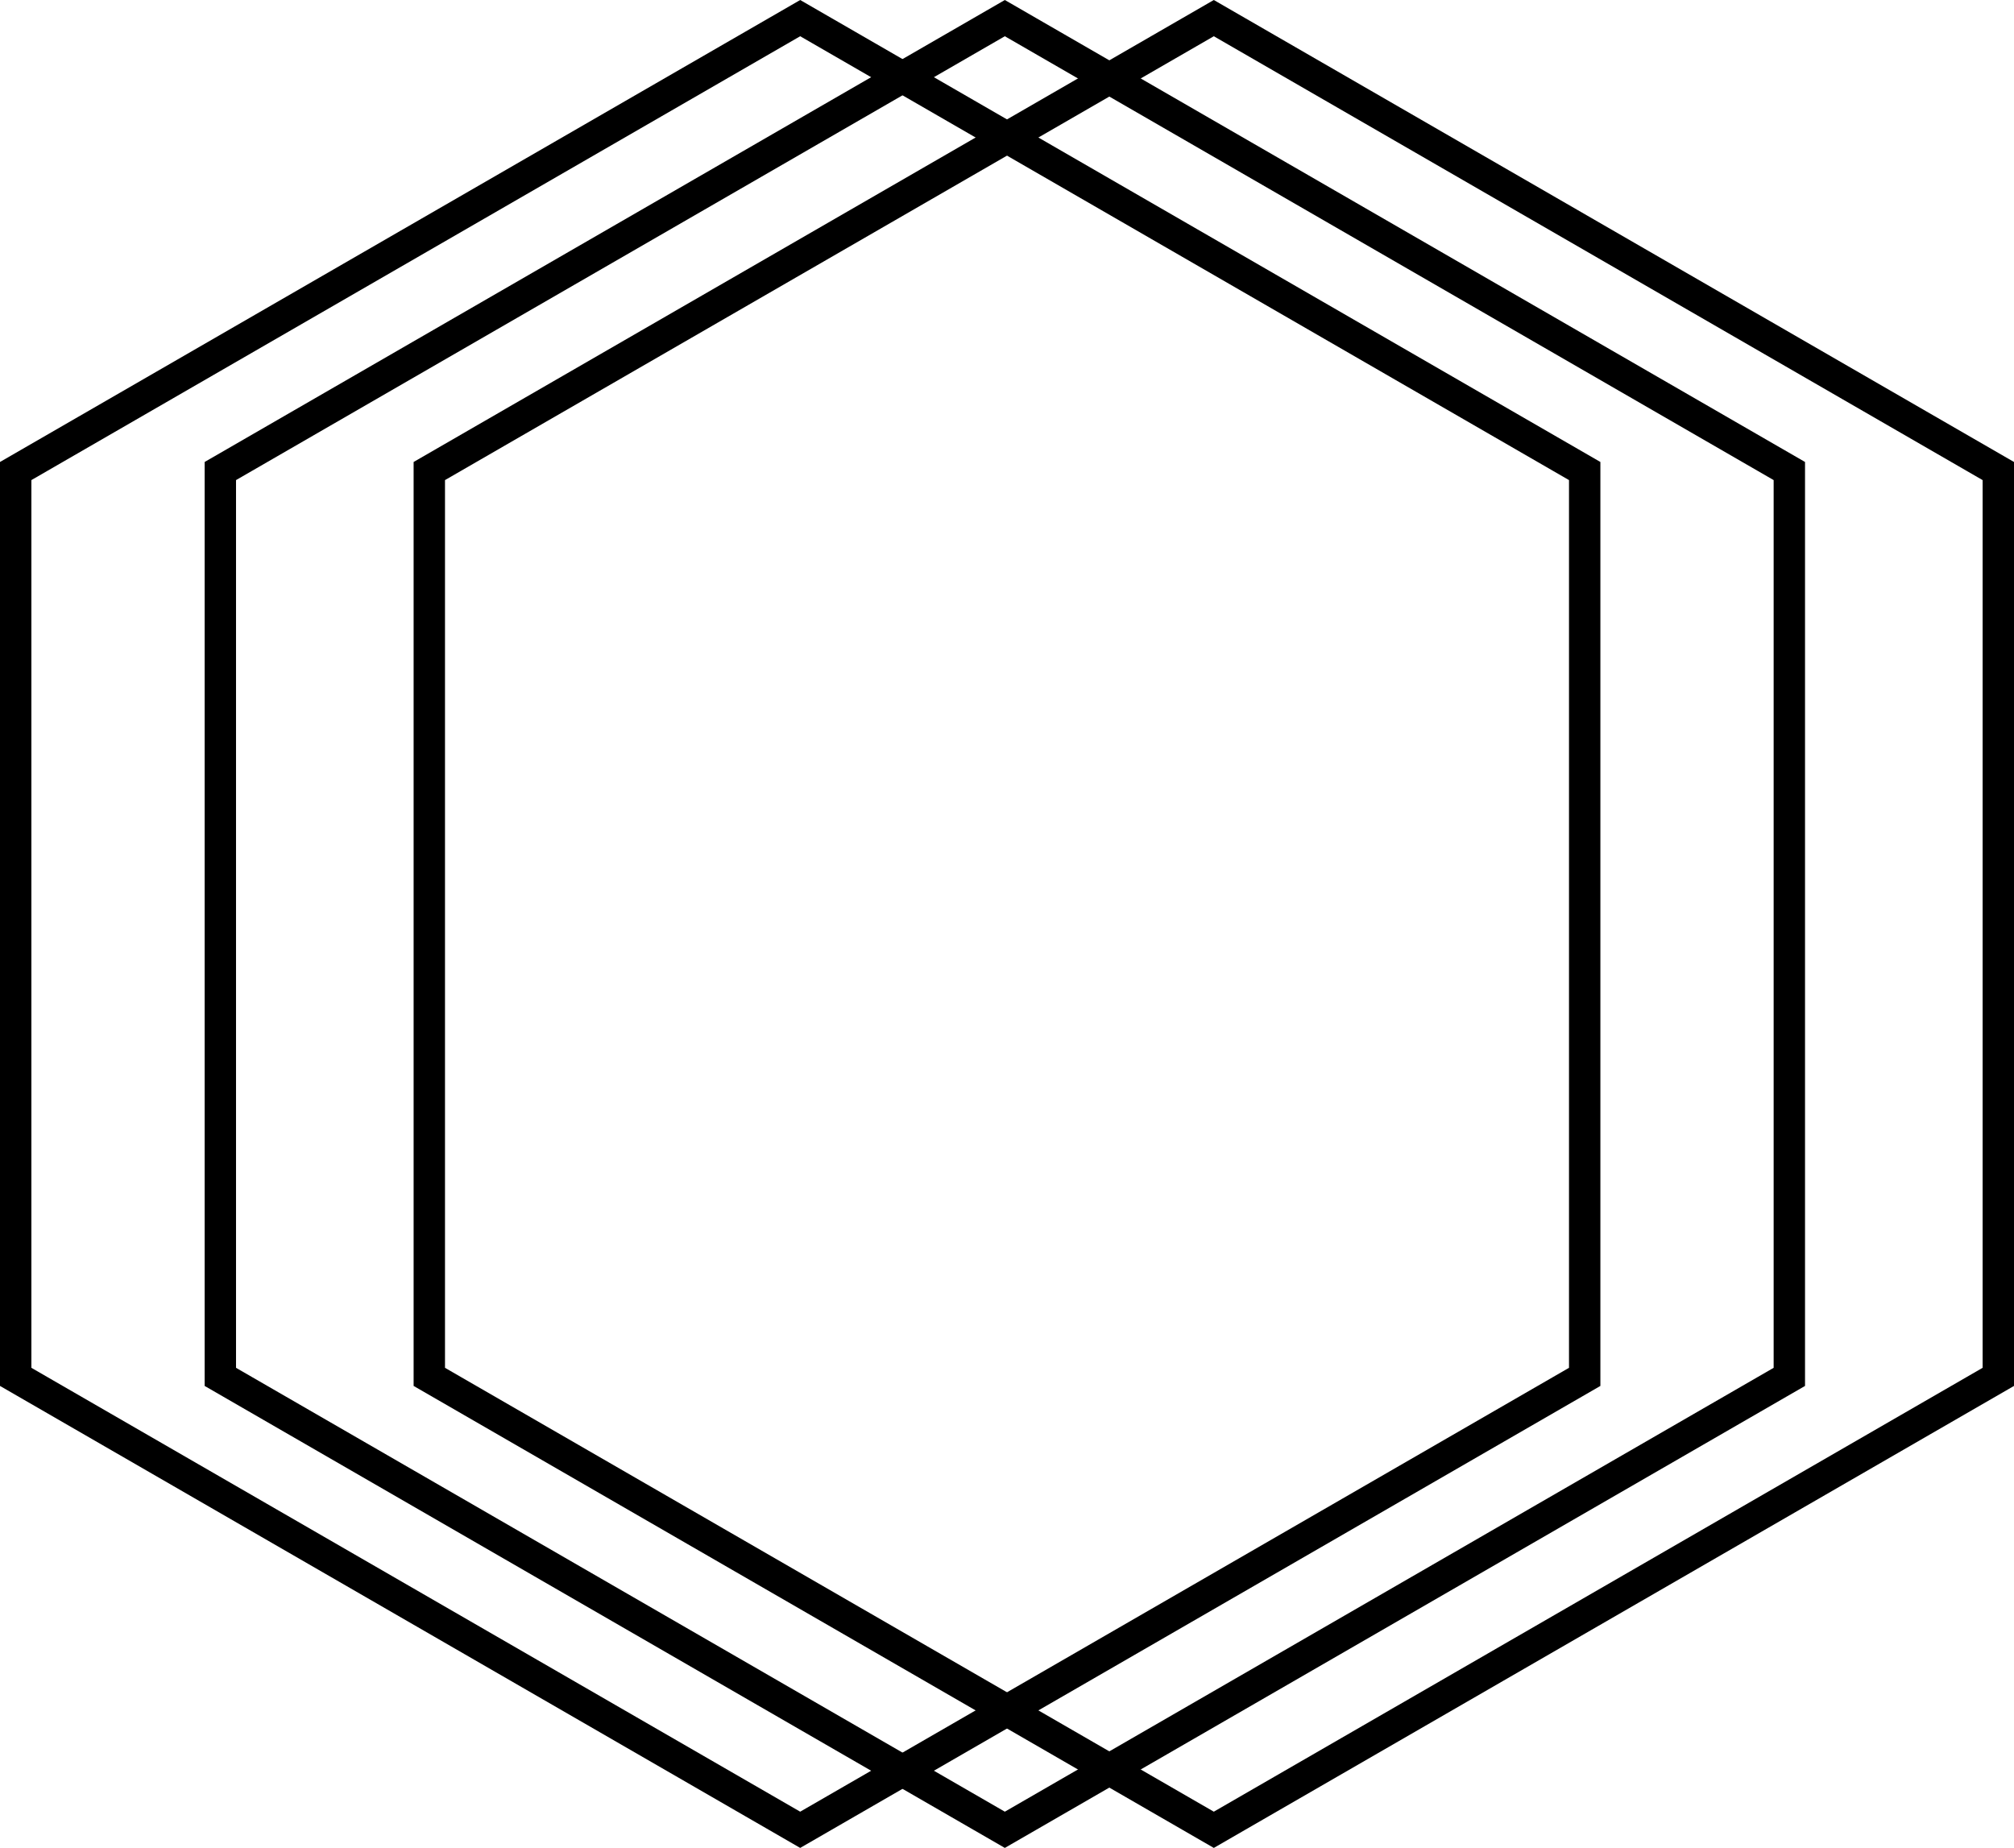
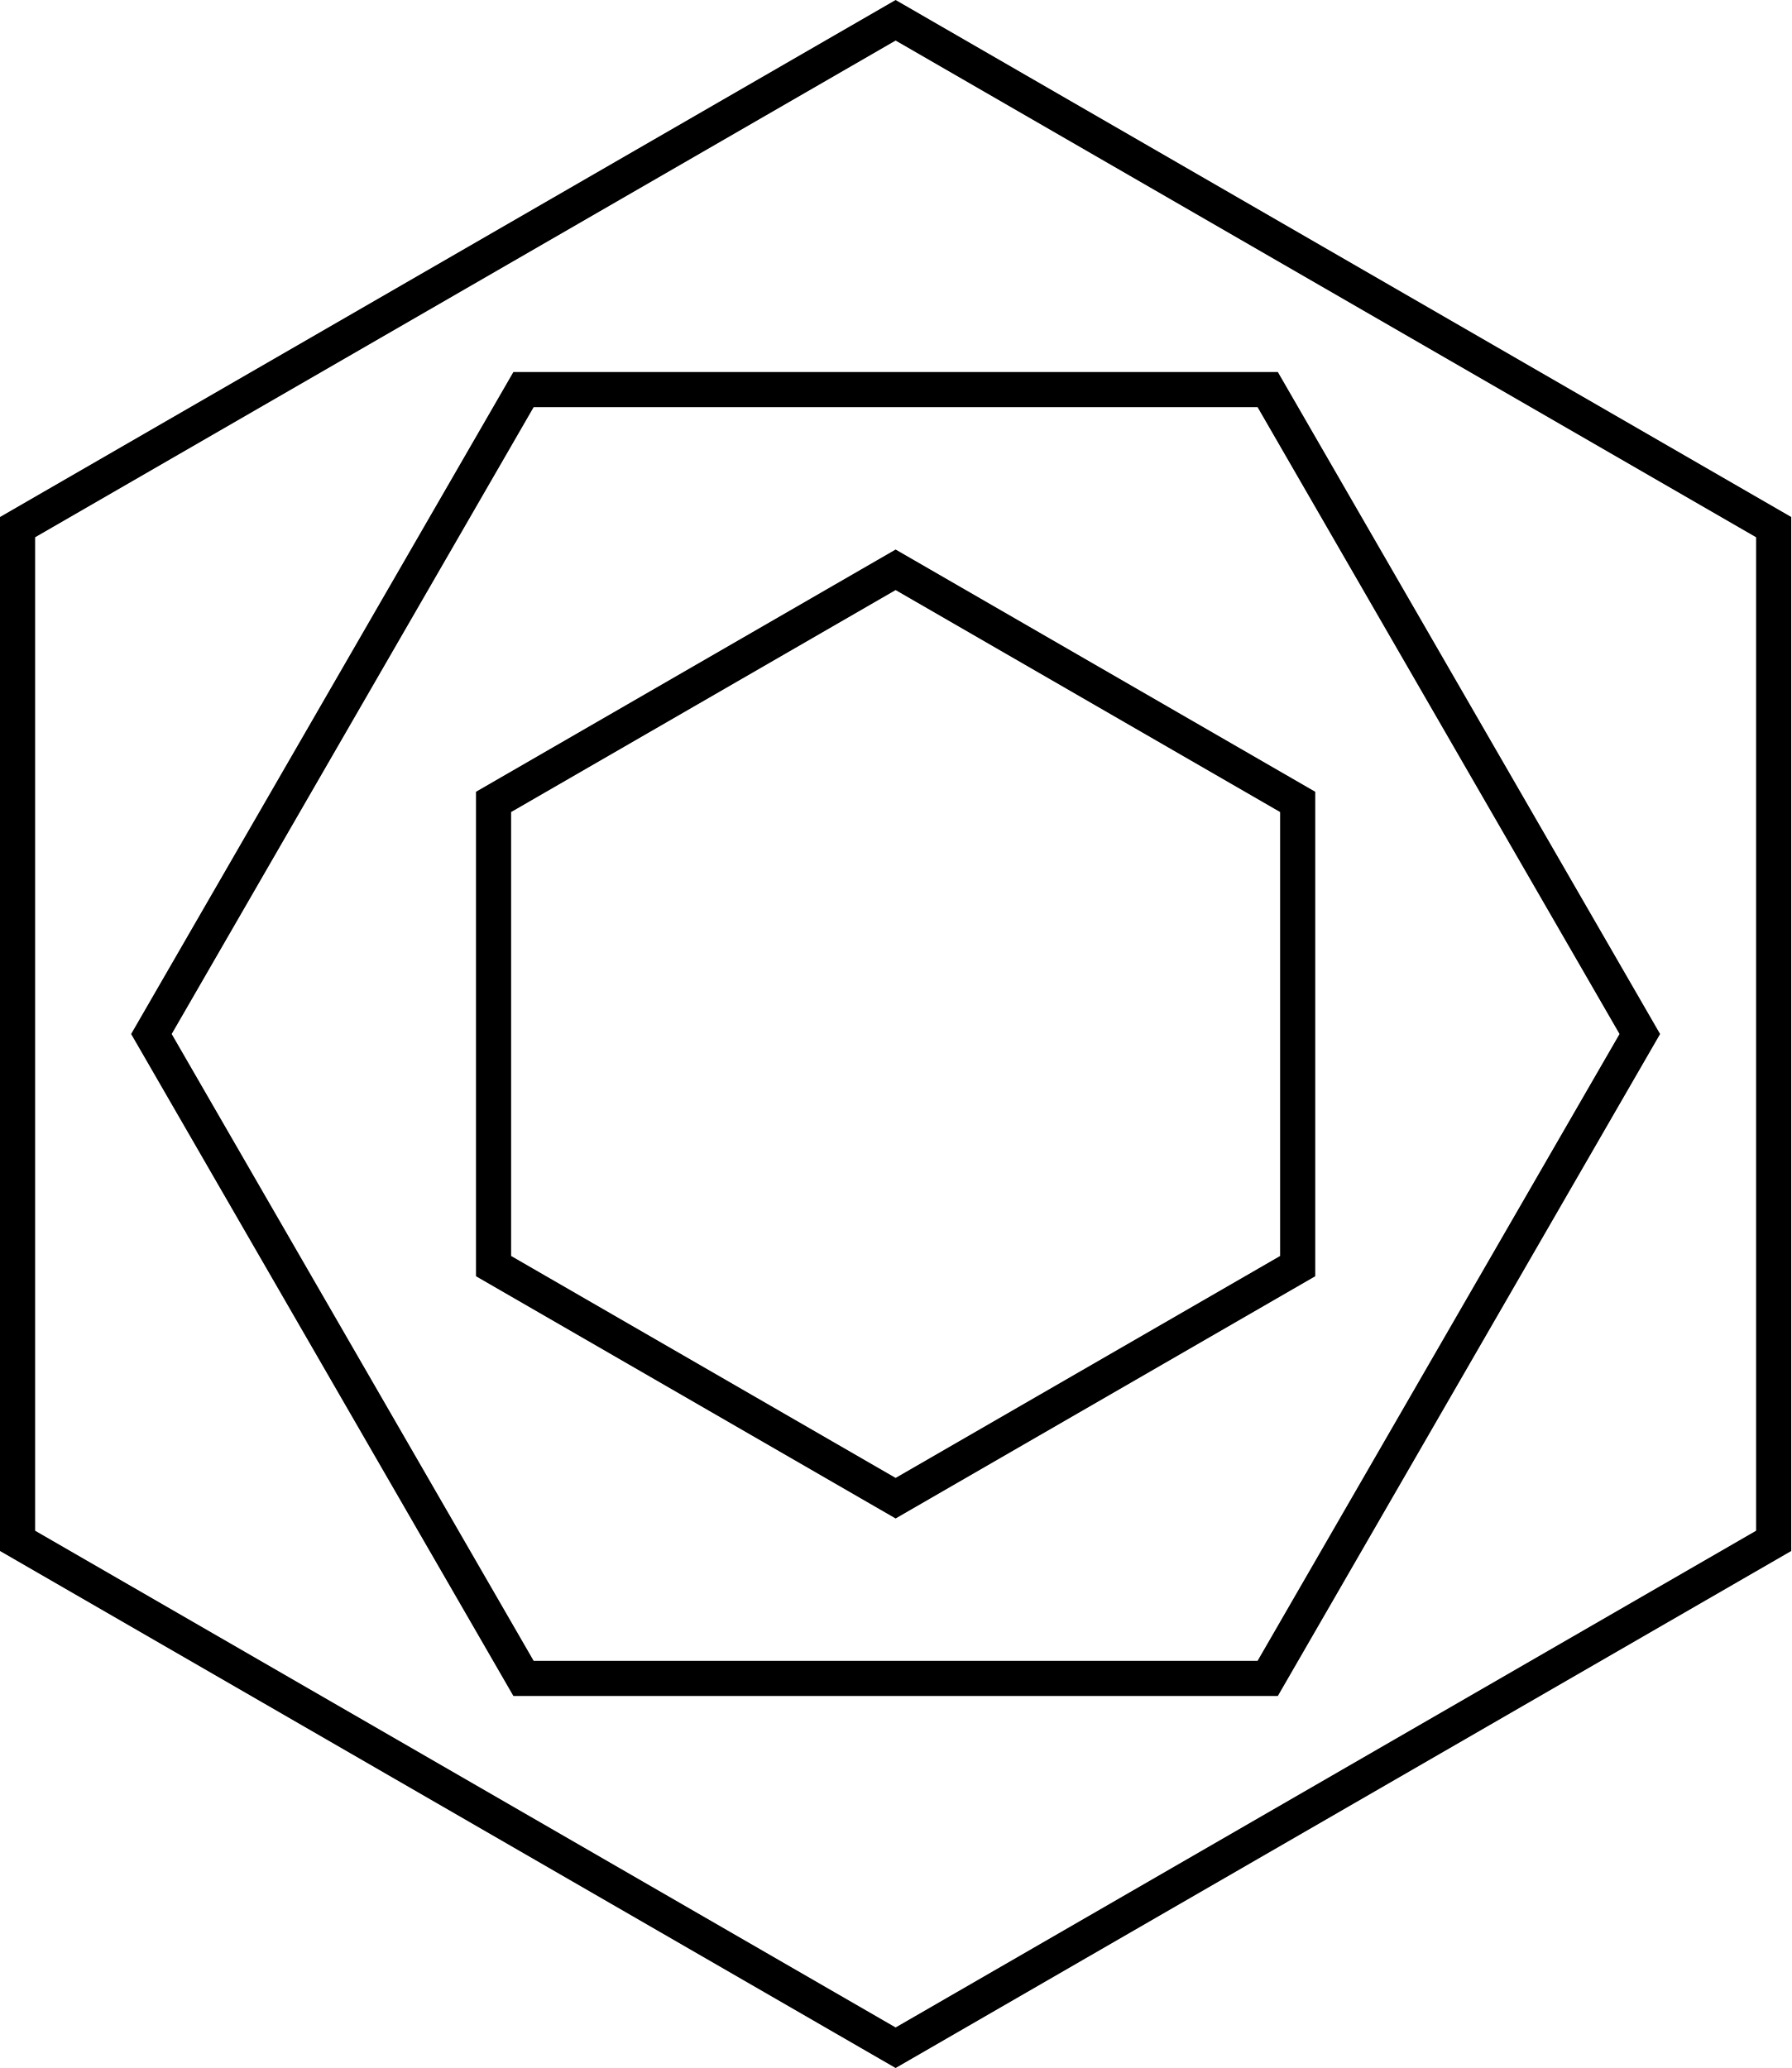
- <svg xmlns="http://www.w3.org/2000/svg" viewBox="0 0 128.362 117.779">
-   <polygon points="114.043 87.757 114.043 30.022 64.043 1.155 14.043 30.022 14.043 87.757 64.043 116.625 114.043 87.757" fill="none" stroke="#000" stroke-width="2" />
+ <svg xmlns="http://www.w3.org/2000/svg" viewBox="0 0 102 117.779">
  <polygon points="101 87.757 101 30.022 51 1.155 1 30.022 1 87.757 51 116.625 101 87.757" fill="none" stroke="#000" stroke-width="2" />
-   <polygon points="127.362 87.757 127.362 30.022 77.362 1.155 27.362 30.022 27.362 87.757 77.362 116.625 127.362 87.757" fill="none" stroke="#000" stroke-width="2" />
+   <polygon points="29.811 95.59 72.189 95.59 93.378 58.89 72.189 22.189 29.811 22.189 8.622 58.89 29.811 95.59" fill="none" stroke="#000" stroke-width="2" />
+   <polygon points="28.105 45.671 28.105 72.109 51 85.327 73.895 72.109 73.895 45.671 51 32.452 28.105 45.671" fill="none" stroke="#000" stroke-width="2" />
</svg>
